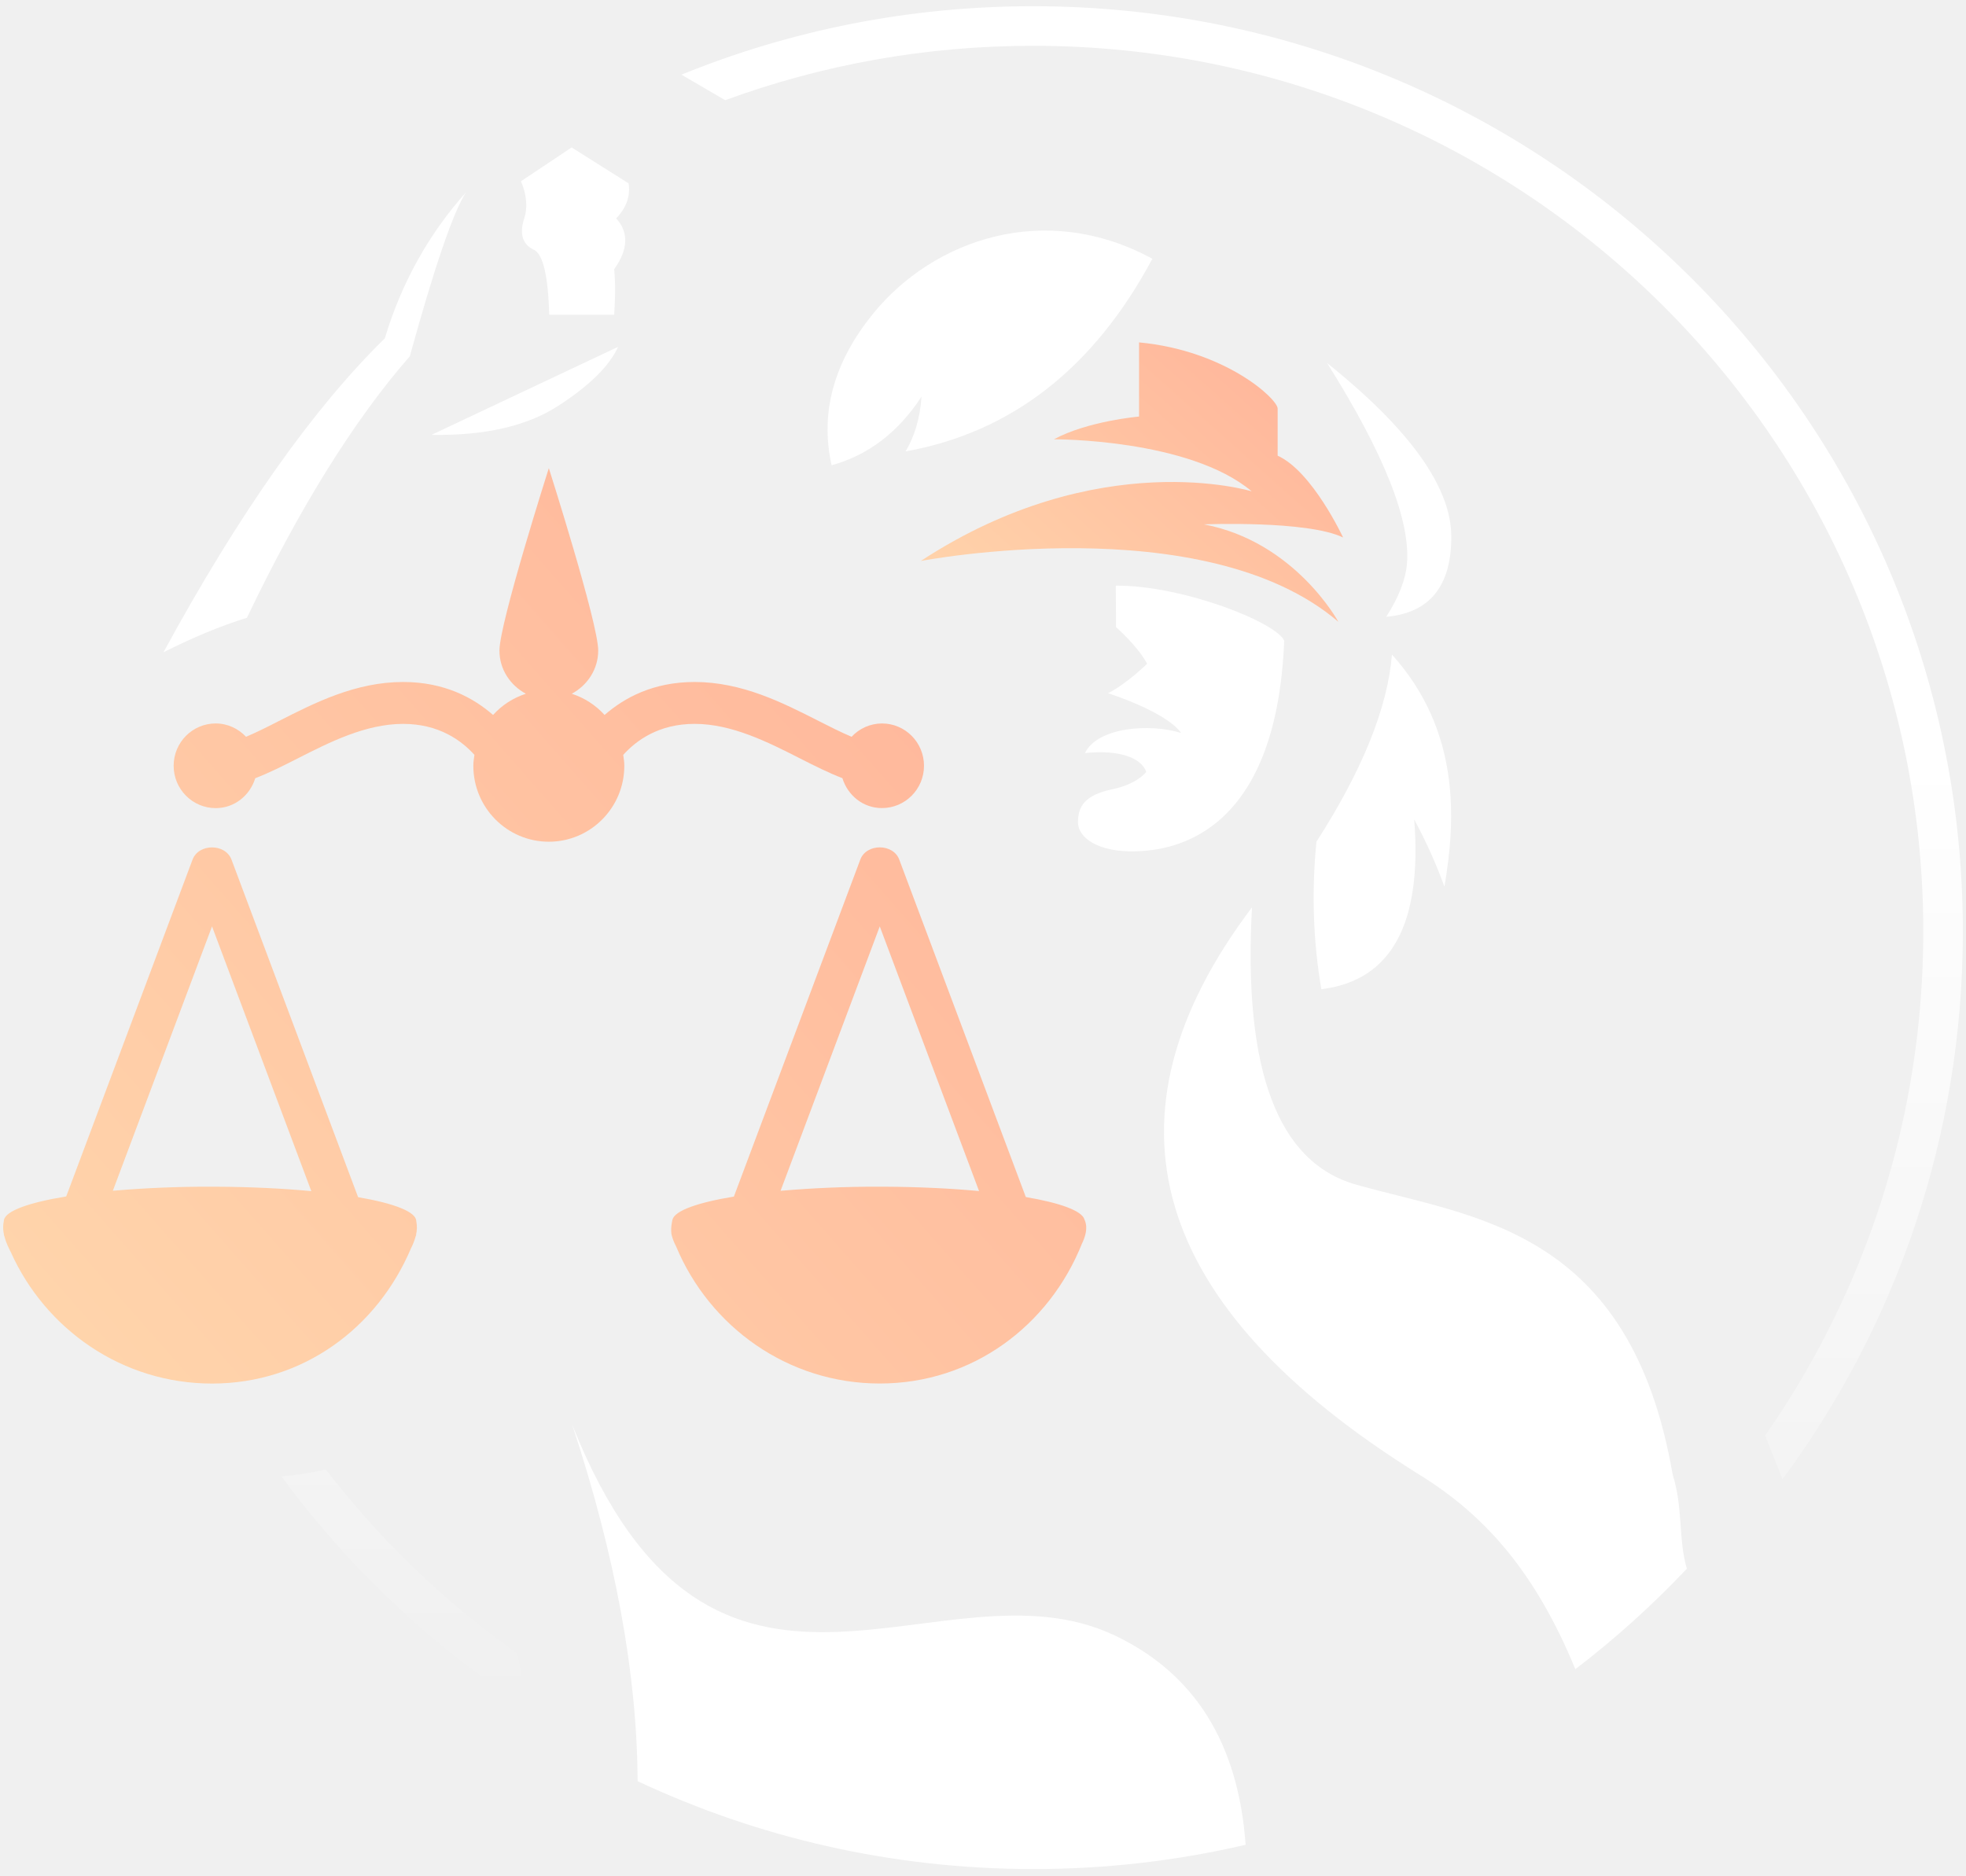
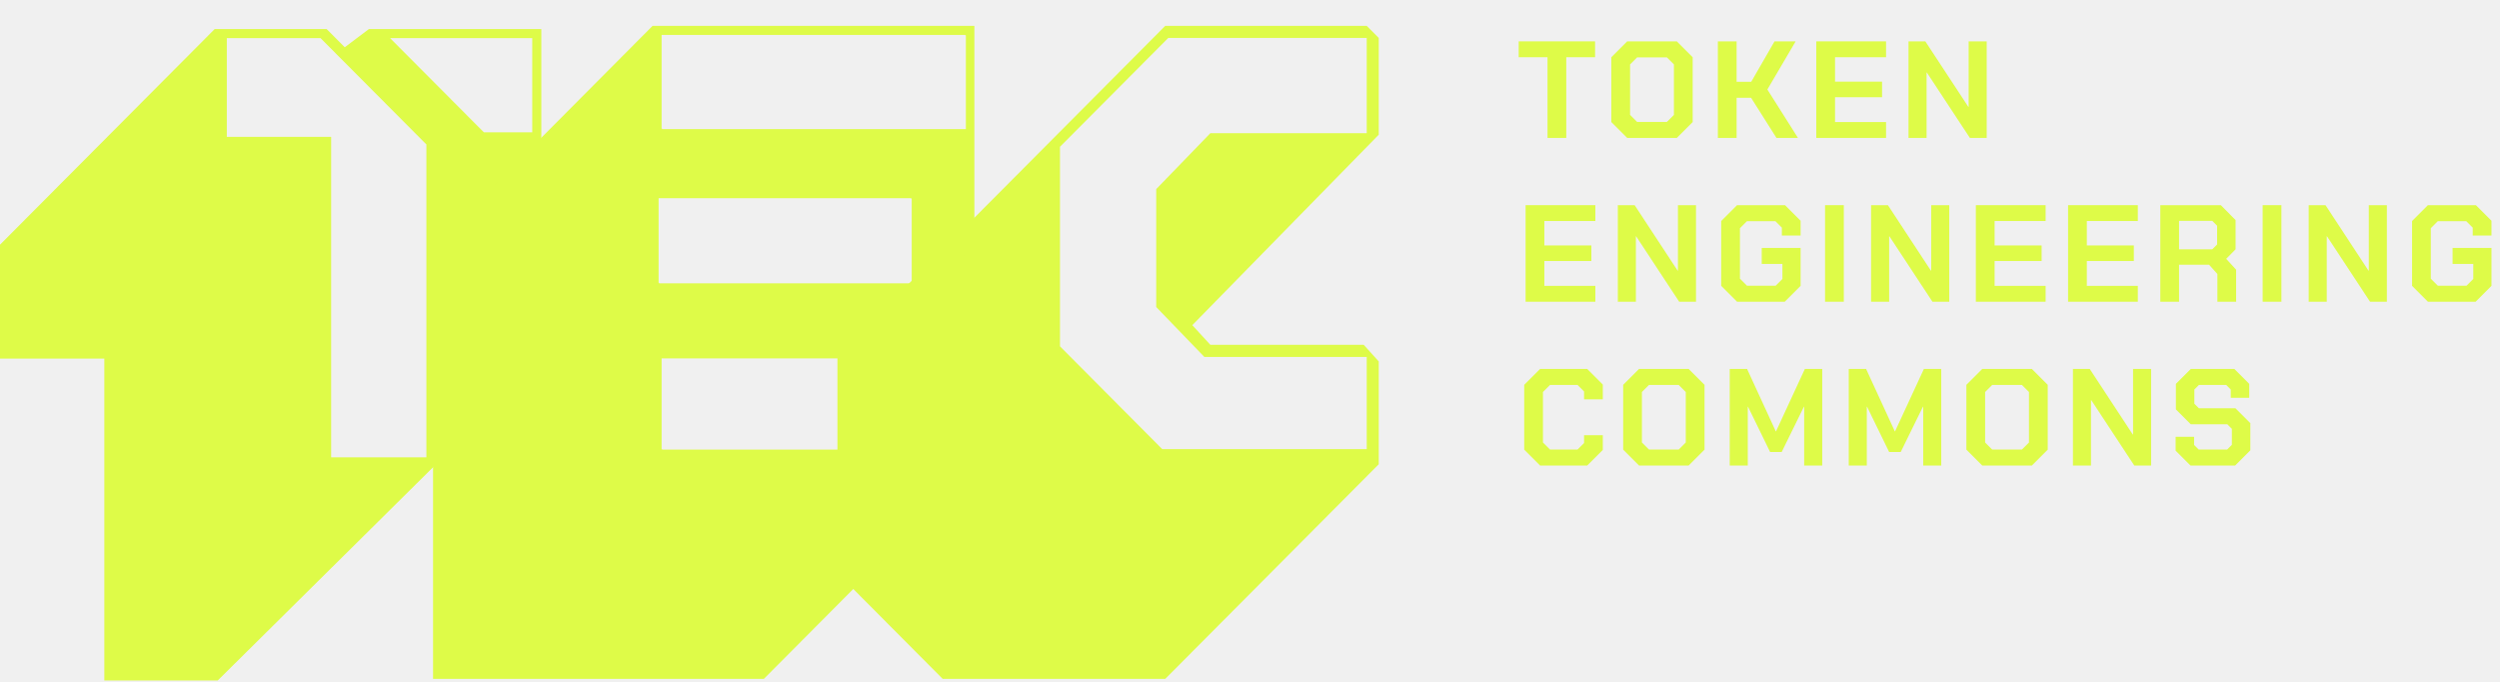
- <svg xmlns="http://www.w3.org/2000/svg" width="174" height="166" fill="none">
+ <svg xmlns="http://www.w3.org/2000/svg" width="290" height="79" viewBox="0 0 290 79" fill="none">
  <g clip-path="url(#clip0)">
-     <path d="M45.795 146.378l.071.326c.334 1.566.611 3.071.834 4.513a82.551 82.551 0 01-21.781-20.52 32.04 32.04 0 003.92-.618 79.026 79.026 0 0016.956 16.299zM91.431.55c45.446 0 82.291 36.669 82.291 81.907 0 18.148-5.929 34.916-15.964 48.492l-1.532-3.873c8.824-12.665 13.994-28.041 13.994-44.619 0-43.298-35.273-78.403-78.789-78.403-9.578 0-18.757 1.7-27.248 4.815l-3.872-2.26C69.912 2.703 80.42.55 91.431.55z" fill="url(#paint0_linear)" />
-     <path d="M20.49 76.098l11.203 29.876c3.186.549 5.148 1.298 5.148 2.123v.016l-.006-.016.019.072a2.77 2.77 0 01-.033 1.128l.02.001-.061.169a5.421 5.421 0 01-.406 1.036c-2.97 7.019-9.533 11.971-17.61 11.971-7.95 0-14.74-4.8-17.814-11.647l.18.32c-.364-.625-.611-1.194-.742-1.707l-.05-.142.016-.001a2.88 2.88 0 01-.056-.976l.04-.224.009-.093c.147-.82 2.23-1.558 5.513-2.092l11.18-29.814c.538-1.447 2.908-1.447 3.45 0zm59.099-.004l11.201 29.87c3.034.518 4.973 1.215 5.19 1.988l-.032-.063c.178.341.23.734.155 1.179l-.047.226a4.162 4.162 0 01-.298.795c-2.893 7.239-9.661 12.381-17.894 12.381-8.146 0-15.072-5.037-18.033-12.151a4.44 4.44 0 01-.386-.989l-.007-.033v-.003l-.023-.142a3.3 3.3 0 01.047-.911l.045-.24-.004.02a.723.723 0 01.007-.041l.005-.015h.002c.203-.799 2.244-1.518 5.435-2.042L76.14 76.094c.538-1.446 2.908-1.446 3.45 0zm-60.824 5.911l-8.777 23.402a98.004 98.004 0 018.601-.359l.558.001c3.05.015 5.91.156 8.406.391l-8.788-23.435zm59.099 0l-8.78 23.407a98.033 98.033 0 018.664-.364l.558.001c3.024.015 5.864.153 8.345.385l-8.787-23.429zm-29.29-40.562s4.37 13.713 4.37 16.142c0 1.673-.965 3.085-2.34 3.827a6.654 6.654 0 012.904 1.877c1.736-1.514 4.294-2.919 7.964-2.919 4.198 0 7.806 1.836 10.99 3.456 1.013.516 1.997 1.009 2.908 1.395a3.682 3.682 0 012.686-1.18c2.057 0 3.722 1.676 3.722 3.746 0 2.069-1.665 3.745-3.722 3.745-1.67 0-3.03-1.124-3.5-2.648-1.22-.467-2.47-1.097-3.756-1.75-2.816-1.431-6.011-3.056-9.328-3.056-3.188 0-5.178 1.487-6.313 2.745.044.318.096.634.096.964 0 3.712-2.992 6.723-6.681 6.723-3.69 0-6.682-3.011-6.682-6.723 0-.33.052-.65.096-.968-1.139-1.261-3.13-2.74-6.313-2.74-3.317 0-6.512 1.627-9.331 3.059-1.283.652-2.532 1.283-3.752 1.75-.472 1.524-1.832 2.648-3.501 2.648-2.057 0-3.722-1.68-3.722-3.75 0-2.069 1.665-3.745 3.722-3.745 1.061 0 2.008.464 2.686 1.18.91-.382 1.891-.876 2.904-1.395 3.185-1.62 6.796-3.456 10.994-3.456 3.67 0 6.228 1.406 7.964 2.919a6.62 6.62 0 012.904-1.877c-1.375-.742-2.34-2.15-2.34-3.827 0-2.429 4.37-16.142 4.37-16.142z" fill="url(#paint1_linear)" />
-     <path d="M100.812 36.874s-4.534.39-7.538 2.013c0 0 11.947-.065 17.508 4.606 0 0-13.523-4.155-29.284 6.164 0 0 25.068-4.803 36.952 5.386 0 0-3.835-7.098-11.901-8.626 0 0 9.177-.366 12.32 1.162 0 0-2.714-5.848-5.791-7.241v-4.169c0-.844-4.596-5.136-12.266-5.86v6.565z" fill="url(#paint2_linear)" />
-     <path d="M98.773 55.513s1.934 1.686 2.752 3.245c0 0-1.767 1.747-3.457 2.607 0 0 5.118 1.612 6.466 3.518-2.729-.857-7.389-.536-8.511 1.781 3.115-.336 5.023.47 5.424 1.663 0 0-.741 1.067-3.009 1.541-2.415.506-3.032 1.51-3.032 2.912 0 1.403 1.834 2.685 5.165 2.58 3.327-.105 12.4-1.478 13.086-18.644-.686-1.614-8.974-4.91-14.905-4.874l.02 3.67zM116.51 74.511c4.073-6.338 6.301-11.861 6.685-16.569 6.03 6.701 5.668 14.547 4.643 20.55-.691-1.931-1.582-3.919-2.674-5.961.722 9.257-2.019 14.269-8.221 15.035-.726-4.276-.87-8.627-.433-13.055zM41.248 17.015c-1.131 1.74-2.79 6.581-4.977 14.522-4.913 5.622-9.719 13.338-14.418 23.148-2.32.722-4.781 1.74-7.384 3.055 6.674-12.27 13.204-21.534 19.59-27.79 1.475-4.904 3.871-9.215 7.19-12.935zM54.703 30.705l-16.514 7.79c4.706.08 8.443-.776 11.211-2.566 2.768-1.79 4.536-3.532 5.303-5.224zM48.61 27.864c-.094-3.405-.537-5.319-1.33-5.741-.882-.394-1.395-1.242-.882-2.791.316-.985.22-2.08-.286-3.288l4.48-2.992 5.04 3.178c.177 1.12-.19 2.155-1.098 3.102 1.098 1.189 1.098 2.723-.175 4.496.036.439.06.87.074 1.291.021.64-.004 1.555-.074 2.745h-5.75z" fill="#fff" />
-     <path d="M110.807 80.319c-.79 14.394 2.274 22.574 9.194 24.54 10.378 2.949 24.261 3.81 28.036 25.669.938 2.956.481 5.673 1.258 8.336a82.738 82.738 0 01-9.868 8.893c-3.45-8.342-7.763-13.493-13.826-17.229-23.896-14.886-28.828-31.623-14.794-50.21zM50.648 126.131c12.512 31.413 32.543 11.285 48.017 18.644 7.075 3.364 10.934 9.54 11.578 18.528a82.69 82.69 0 01-18.776 2.147c-12.523 0-24.396-2.788-35.036-7.779-.04-9.456-1.968-19.969-5.783-31.54zM117.458 32.14c5.047 8.026 7.401 13.962 7.062 17.81-.129 1.39-.74 2.94-1.833 4.652 3.84-.342 5.76-2.704 5.76-7.085 0-4.38-3.663-9.506-10.989-15.376zM73.6 41.186c3.246-.897 5.9-2.921 7.959-6.075-.13 1.878-.6 3.494-1.41 4.848 9.38-1.687 16.662-7.372 21.842-17.053-9.552-5.194-19.398-1.65-24.676 4.81-3.518 4.308-4.756 8.798-3.715 13.47z" fill="#fff" />
+     <path fill-rule="evenodd" clip-rule="evenodd" d="M109.397 78.751L97.182 66.476V41.226L135.222 3H158.604L160 4.403V15.625L138.363 37.719L140.457 39.999H158.255L160 41.927V53.851L135.222 78.751H109.397ZM123.007 17.028V40.174L134.873 52.098H158.604V41.401H139.759L134.175 35.615V21.938L140.457 15.45H158.604V4.403H135.571L123.007 17.028ZM12.107 78.935V41.597H0V28.385L24.916 3.369H37.901L40.007 5.483L42.814 3.369H62.818V16.758L50.71 29.266V53.752L25.267 78.935H12.107ZM38.428 15.877V53.048H49.482V16.758L37.199 4.426H26.32V15.877H38.428ZM61.765 4.426H45.271L56.15 15.349H61.765V4.426Z" fill="#DEFB48" />
+     <path fill-rule="evenodd" clip-rule="evenodd" d="M50.254 78.751V65.775V59.287V47.188L50.275 41.051H50.603V28.25L75.73 3H113.072V17.028V28.25L107.313 35.264L103.3 39.472V40.349H113.072V54.202L88.642 78.751H50.254ZM112.025 41.577H76.777V52.098H76.839V52.154H112.086V41.633H112.025V41.577ZM105.743 22.99H76.428V32.809H76.49V32.866H105.804V23.046H105.743V22.99ZM112.025 4.052H76.777V14.924H76.839V14.98H112.086V4.109H112.025V4.052Z" fill="#DEFB48" />
+     <path d="M179.584 6.64H176.24V4.8L185.104 4.8V6.64H181.76V16H179.584V6.64Z" fill="#DEFB48" />
+     <path d="M186.989 14.16V6.64L188.829 4.8H194.589L196.429 6.64V14.16L194.589 16L188.829 16L186.989 14.16ZM193.437 14.144L194.253 13.328V7.472L193.437 6.656H189.981L189.165 7.472V13.328L189.981 14.144L193.437 14.144Z" fill="#DEFB48" />
+     <path d="M199.352 4.8L201.528 4.8V9.488H203.224L205.928 4.8H208.376L205.096 10.384L208.648 16H206.152L203.208 11.344H201.528V16H199.352V4.8Z" fill="#DEFB48" />
+     <path d="M210.774 4.8L218.87 4.8V6.64L212.95 6.64V9.472L218.406 9.472V11.28L212.95 11.28V14.16H218.87V16H210.774V4.8Z" fill="#DEFB48" />
+     <path d="M221.477 4.8H223.429L228.421 12.4H228.453V4.8H230.549V16H228.597L223.605 8.416H223.573V16H221.477V4.8Z" fill="#DEFB48" />
+     <path d="M177.04 23.8H185.136V25.64H179.216V28.472H184.672V30.28H179.216V33.16H185.136V35H177.04V23.8Z" fill="#DEFB48" />
+     <path d="M187.743 23.8H189.695L194.687 31.4H194.719V23.8H196.815V35H194.863L189.871 27.416H189.839V35H187.743V23.8Z" fill="#DEFB48" />
+     <path d="M199.739 33.16V25.64L201.579 23.8H207.147L208.955 25.608V27.32L206.779 27.32V26.408L206.027 25.656H202.731L201.915 26.472V32.328L202.731 33.144H206.059L206.843 32.36V30.616H204.443V28.76L208.955 28.76V33.16L207.115 35H201.579L199.739 33.16Z" fill="#DEFB48" />
+     <path d="M211.792 23.8H213.968V35H211.792V23.8Z" fill="#DEFB48" />
+     <path d="M217.134 23.8H219.086L224.078 31.4H224.11V23.8H226.206V35H224.254L219.262 27.416H219.23V35H217.134V23.8Z" fill="#DEFB48" />
+     <path d="M229.29 23.8H237.386V25.64H231.466V28.472H236.922V30.28H231.466V33.16H237.386V35H229.29V23.8Z" fill="#DEFB48" />
+     <path d="M239.993 23.8H248.089V25.64H242.169V28.472H247.625V30.28H242.169V33.16H248.089V35H239.993V23.8Z" fill="#DEFB48" />
+     <path d="M259.496 31.288V35H257.32V31.784L256.36 30.712H252.872V35H250.696V23.8H257.72L259.432 25.528V28.92L258.344 30.024L259.496 31.288ZM252.872 28.92H256.728L257.288 28.36V26.184L256.728 25.624H252.872V28.92Z" fill="#DEFB48" />
+     <path d="M262.573 23.8H264.749V35H262.573V23.8Z" fill="#DEFB48" />
+     <path d="M267.915 23.8H269.867L274.859 31.4H274.891V23.8H276.987V35H275.035L270.043 27.416H270.011V35H267.915V23.8Z" fill="#DEFB48" />
+     <path d="M279.911 33.16V25.64L281.751 23.8H287.319L289.127 25.608V27.32H286.951V26.408L286.199 25.656H282.903L282.087 26.472V32.328L282.903 33.144H286.231L287.015 32.36V30.616H284.615V28.76H289.127V33.16L287.287 35H281.751L279.911 33.16Z" fill="#DEFB48" />
+     <path d="M176.88 52.16V44.64L178.72 42.8H184.192L186 44.608V46.32H183.824V45.408L183.072 44.656H179.872L179.056 45.472V51.328L179.872 52.144H183.072L183.824 51.392V50.48H186V52.192L184.192 54H178.72L176.88 52.16Z" fill="#DEFB48" />
+     <path d="M188.364 52.16V44.64L190.204 42.8H195.964L197.804 44.64V52.16L195.964 54H190.204L188.364 52.16ZM194.812 52.144L195.628 51.328V45.472L194.812 44.656H191.356L190.54 45.472V51.328L191.356 52.144H194.812Z" fill="#DEFB48" />
+     <path d="M200.727 42.8H202.743L206.071 50.032H206.103L209.447 42.8H211.463V54H209.367V47.184H209.335L206.759 52.432H205.415L202.855 47.184H202.823V54H200.727V42.8Z" fill="#DEFB48" />
+     <path d="M214.54 42.8H216.556L219.884 50.032H219.916L223.26 42.8H225.276V54H223.18V47.184H223.148L220.572 52.432H219.228L216.668 47.184H216.636V54H214.54V42.8Z" fill="#DEFB48" />
+     <path d="M228.192 52.16V44.64L230.032 42.8H235.792L237.632 44.64V52.16L235.792 54H230.032L228.192 52.16ZM234.64 52.144L235.456 51.328V45.472L234.64 44.656H231.184L230.368 45.472V51.328L231.184 52.144H234.64Z" fill="#DEFB48" />
+     <path d="M240.556 42.8H242.508L247.5 50.4H247.532V42.8H249.628V54H247.676L242.684 46.416H242.652V54H240.556V42.8Z" fill="#DEFB48" />
+     <path d="M252.472 52.272V50.672H254.616V51.616L255.144 52.144H258.456L259 51.6V49.744L258.472 49.216H254.232L252.504 47.488V44.528L254.232 42.8H259.288L261.016 44.528V46.144H258.872V45.184L258.344 44.656H255.176L254.648 45.184V46.832L255.176 47.36H259.416L261.144 49.088V52.24L259.384 54H254.2L252.472 52.272Z" fill="#DEFB48" />
  </g>
  <defs>
-     <linearGradient id="paint0_linear" x1="99.32" y1="66.688" x2="99.32" y2="151.217" gradientUnits="userSpaceOnUse">
-       <stop stop-color="#fff" />
-       <stop offset="1" stop-color="#fff" stop-opacity="0" />
-     </linearGradient>
-     <linearGradient id="paint1_linear" x1=".278" y1="110.802" x2="223.693" y2="-85.791" gradientUnits="userSpaceOnUse">
-       <stop stop-color="#FFD4AB" />
-       <stop offset="1" stop-color="#FF7C7C" />
-     </linearGradient>
-     <linearGradient id="paint2_linear" x1="81.498" y1="51.48" x2="149.787" y2="-25.269" gradientUnits="userSpaceOnUse">
-       <stop stop-color="#FFD4AB" />
-       <stop offset="1" stop-color="#FF7C7C" />
-     </linearGradient>
    <clipPath id="clip0">
-       <path fill="#fff" d="M.278.55h173.443v164.9H.278z" />
+       <rect width="290" height="78.935" fill="white" />
    </clipPath>
  </defs>
</svg>
